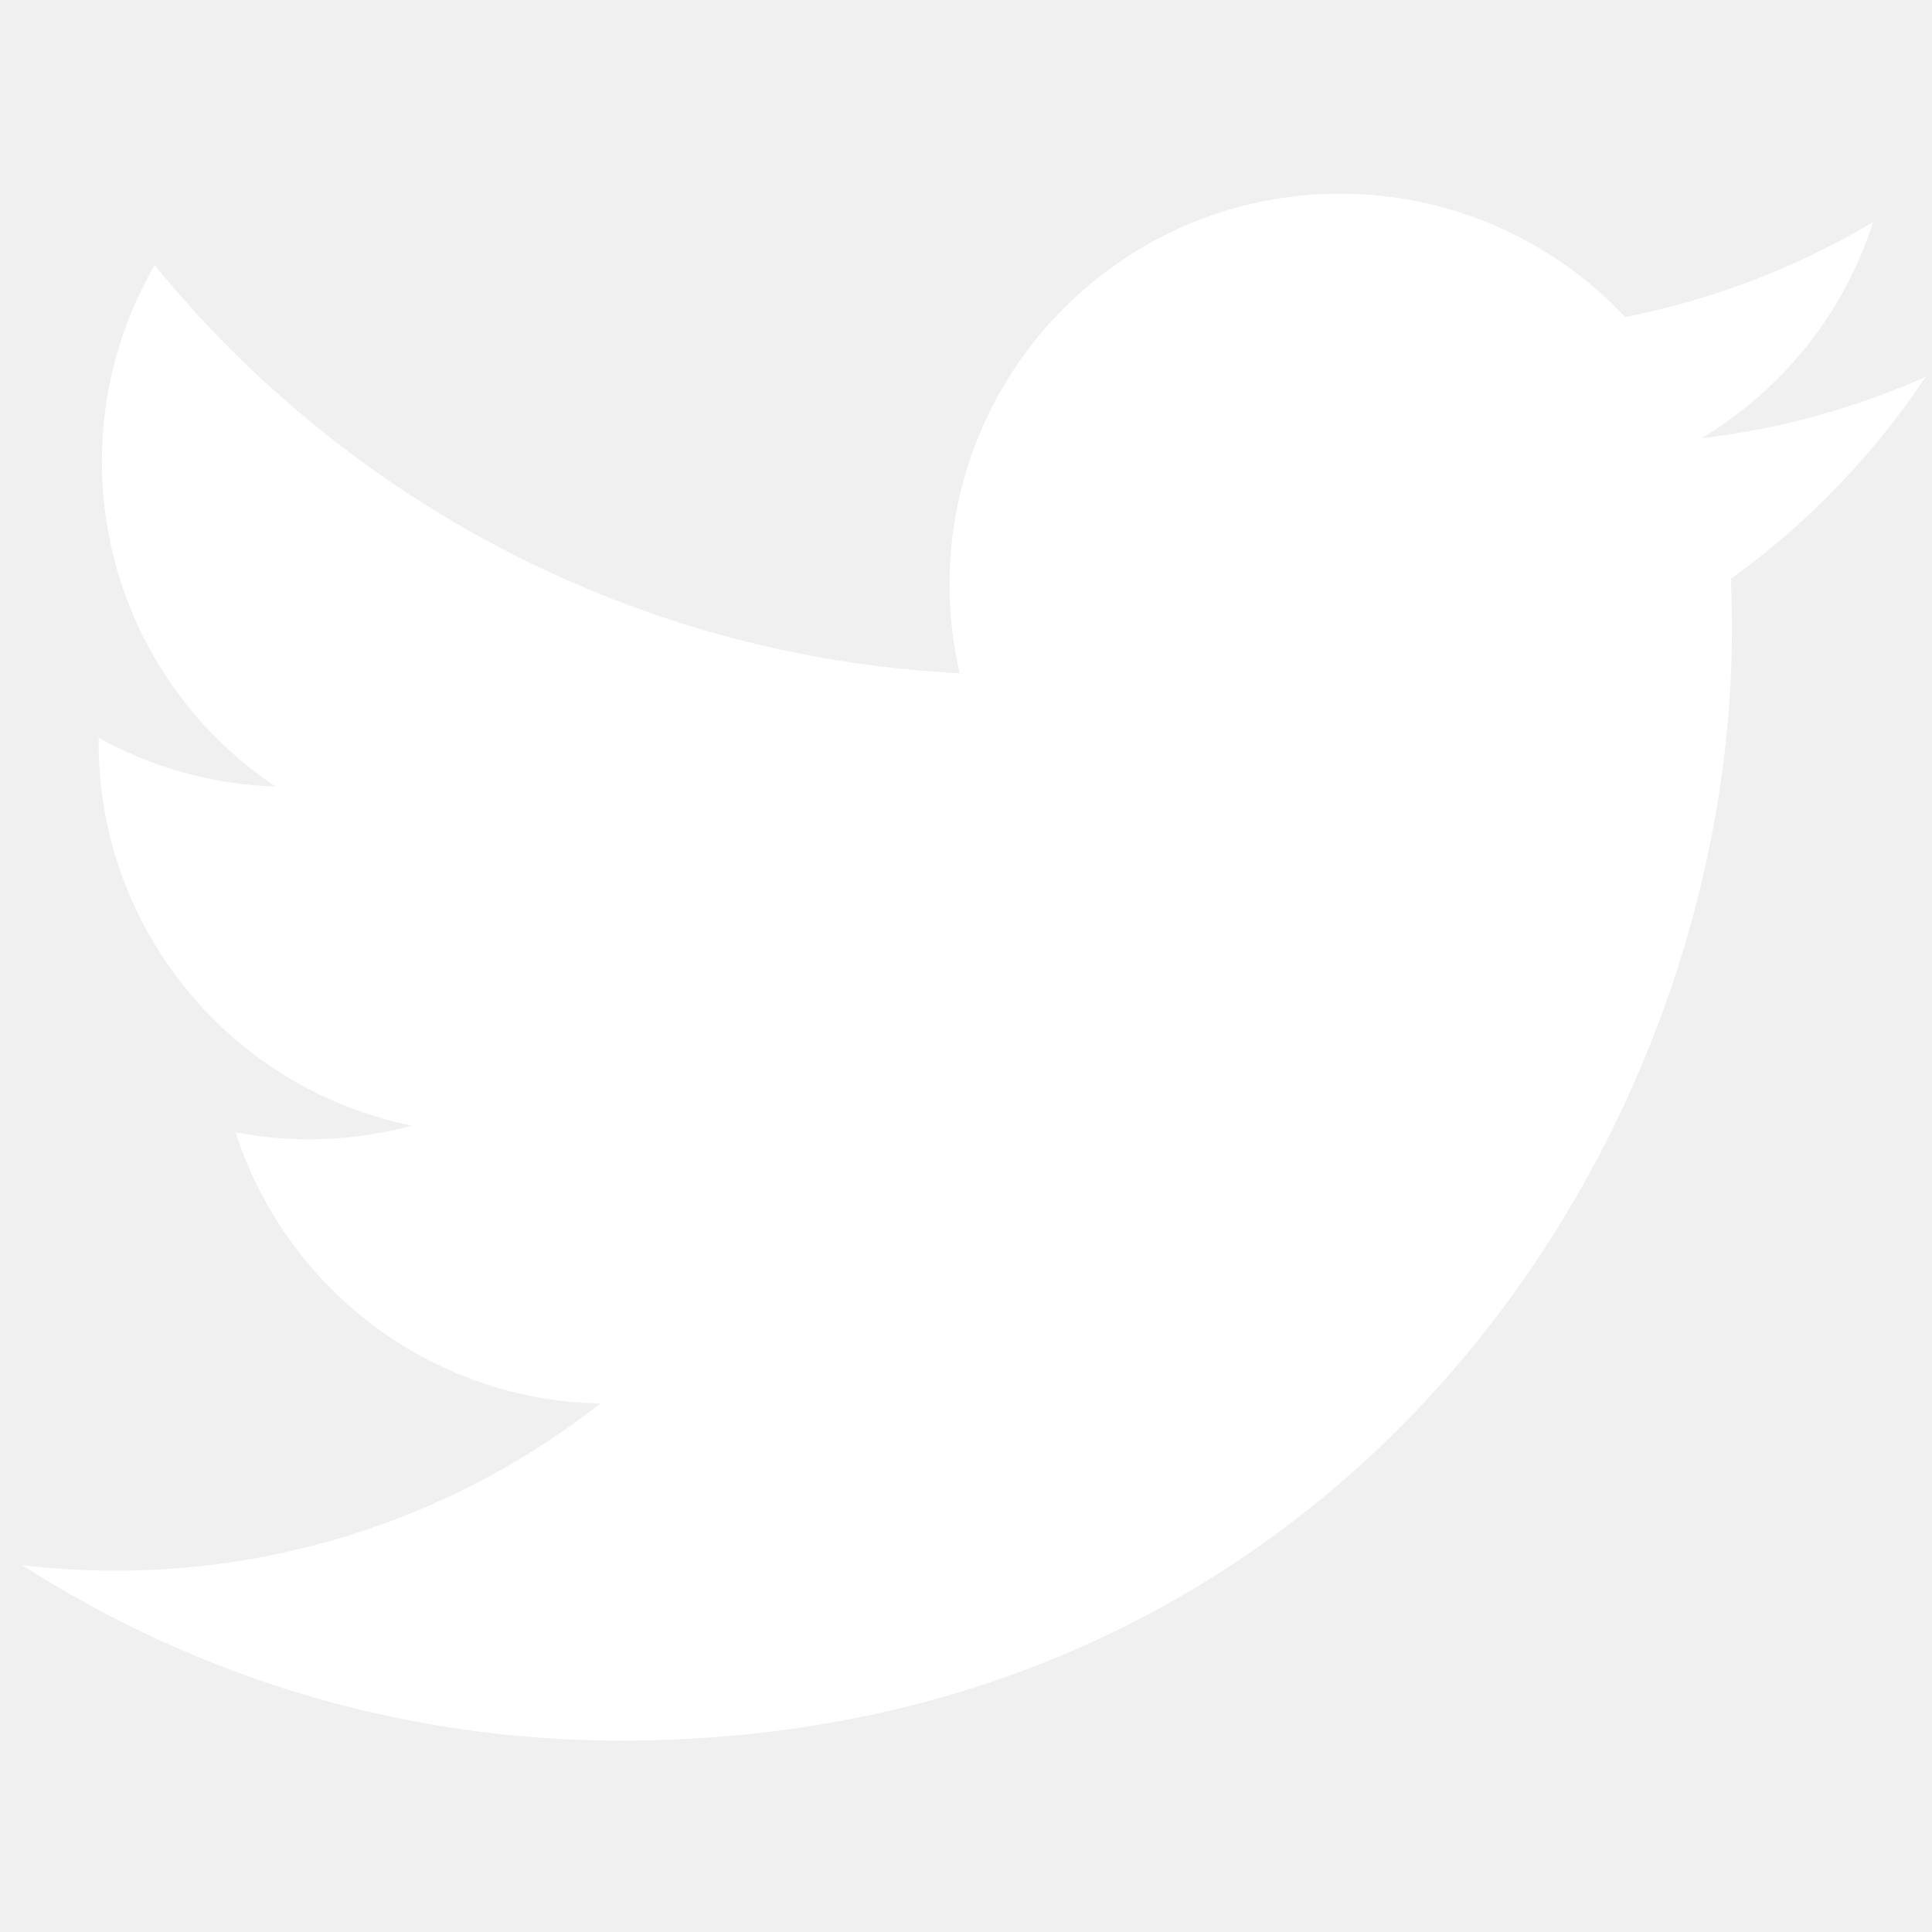
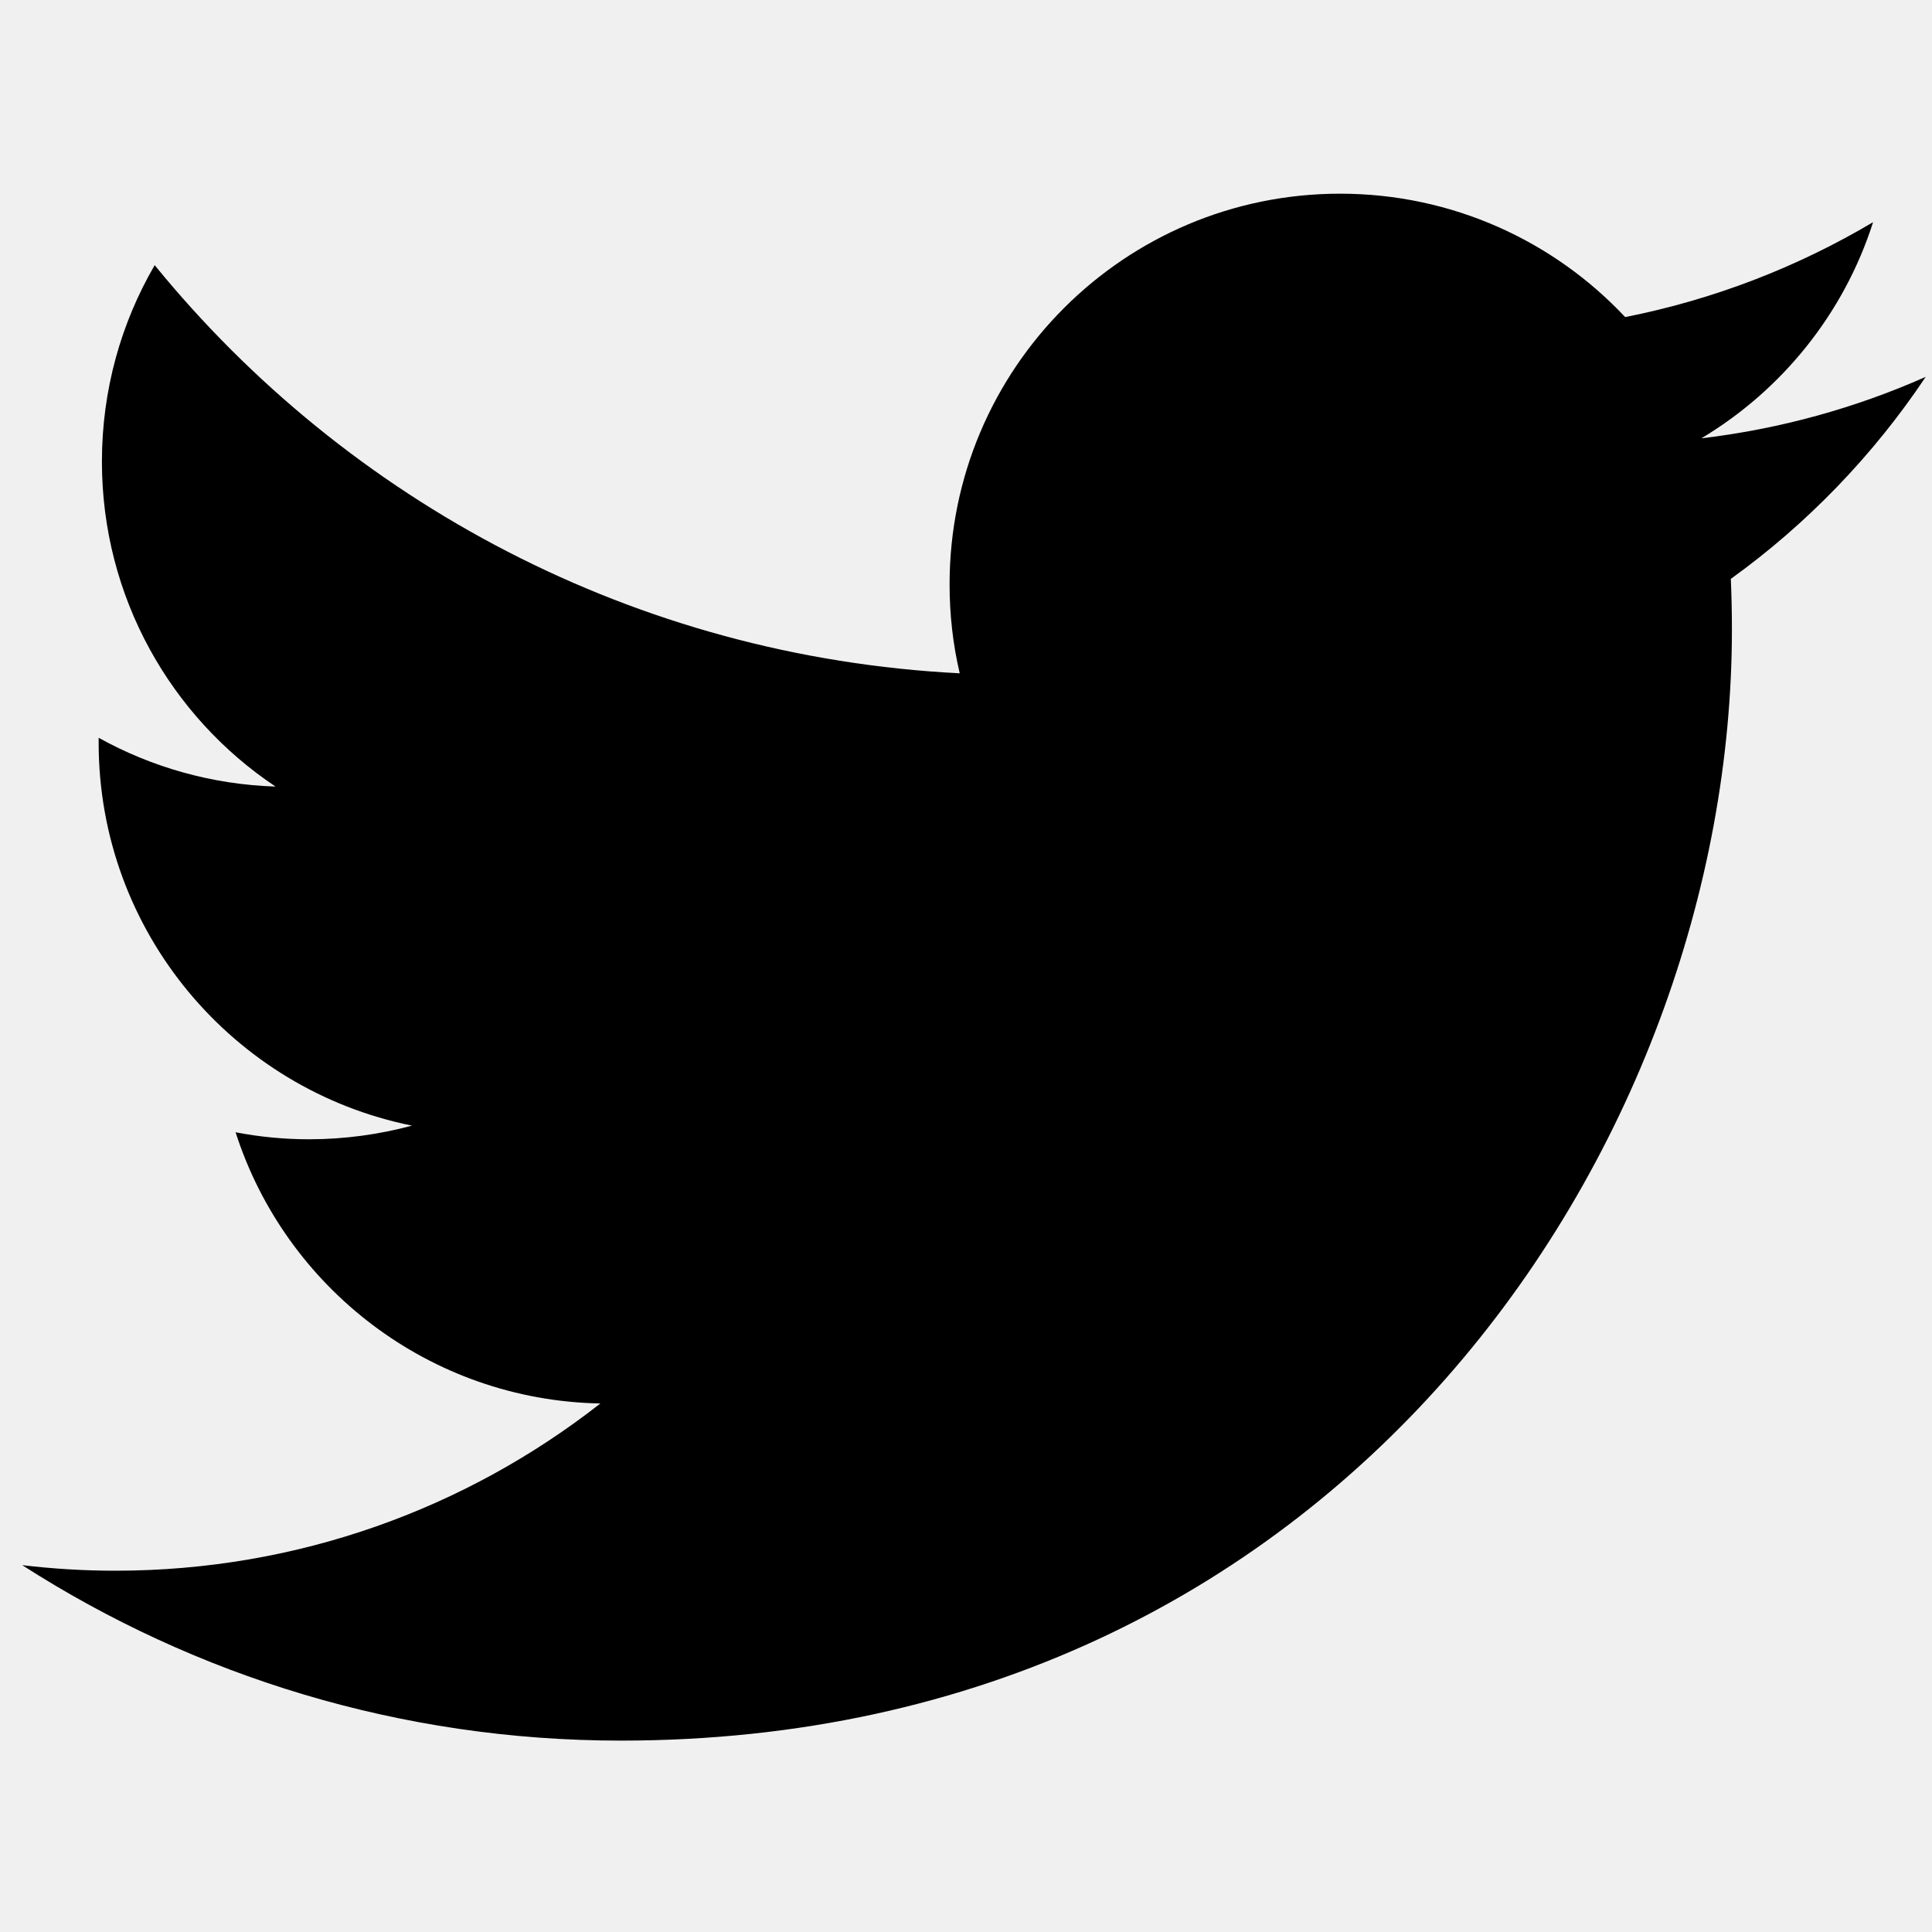
<svg xmlns="http://www.w3.org/2000/svg" width="16px" height="16px" viewBox="0 0 16 16" version="1.1">
  <g stroke="none" stroke-width="1" fill="none" fill-rule="evenodd">
-     <g transform="translate(0, 1.5)" fill="#FFF" fill-rule="nonzero">
+     <g transform="translate(0, 1.5)" fill="#000" fill-rule="nonzero">
      <path d="M15.948,1.621 C15.368,1.878 14.745,2.052 14.09,2.13 C14.758,1.73 15.271,1.096 15.512,0.34 C14.887,0.711 14.196,0.98 13.459,1.126 C12.869,0.497 12.028,0.104 11.098,0.104 C9.312,0.104 7.864,1.552 7.864,3.339 C7.864,3.592 7.892,3.838 7.948,4.076 C5.26,3.94 2.876,2.653 1.281,0.696 C1.003,1.174 0.844,1.729 0.844,2.323 C0.844,3.444 1.414,4.435 2.282,5.014 C1.752,4.997 1.253,4.852 0.817,4.61 C0.817,4.623 0.817,4.637 0.817,4.651 C0.817,6.217 1.932,7.524 3.412,7.822 C3.14,7.895 2.854,7.935 2.559,7.935 C2.351,7.935 2.148,7.915 1.951,7.877 C2.363,9.162 3.557,10.097 4.972,10.123 C3.865,10.99 2.471,11.508 0.955,11.508 C0.694,11.508 0.437,11.492 0.184,11.462 C1.615,12.38 3.315,12.915 5.141,12.915 C11.091,12.915 14.343,7.987 14.343,3.713 C14.343,3.573 14.34,3.433 14.334,3.294 C14.966,2.839 15.515,2.269 15.948,1.621 Z" />
    </g>
  </g>
</svg>
